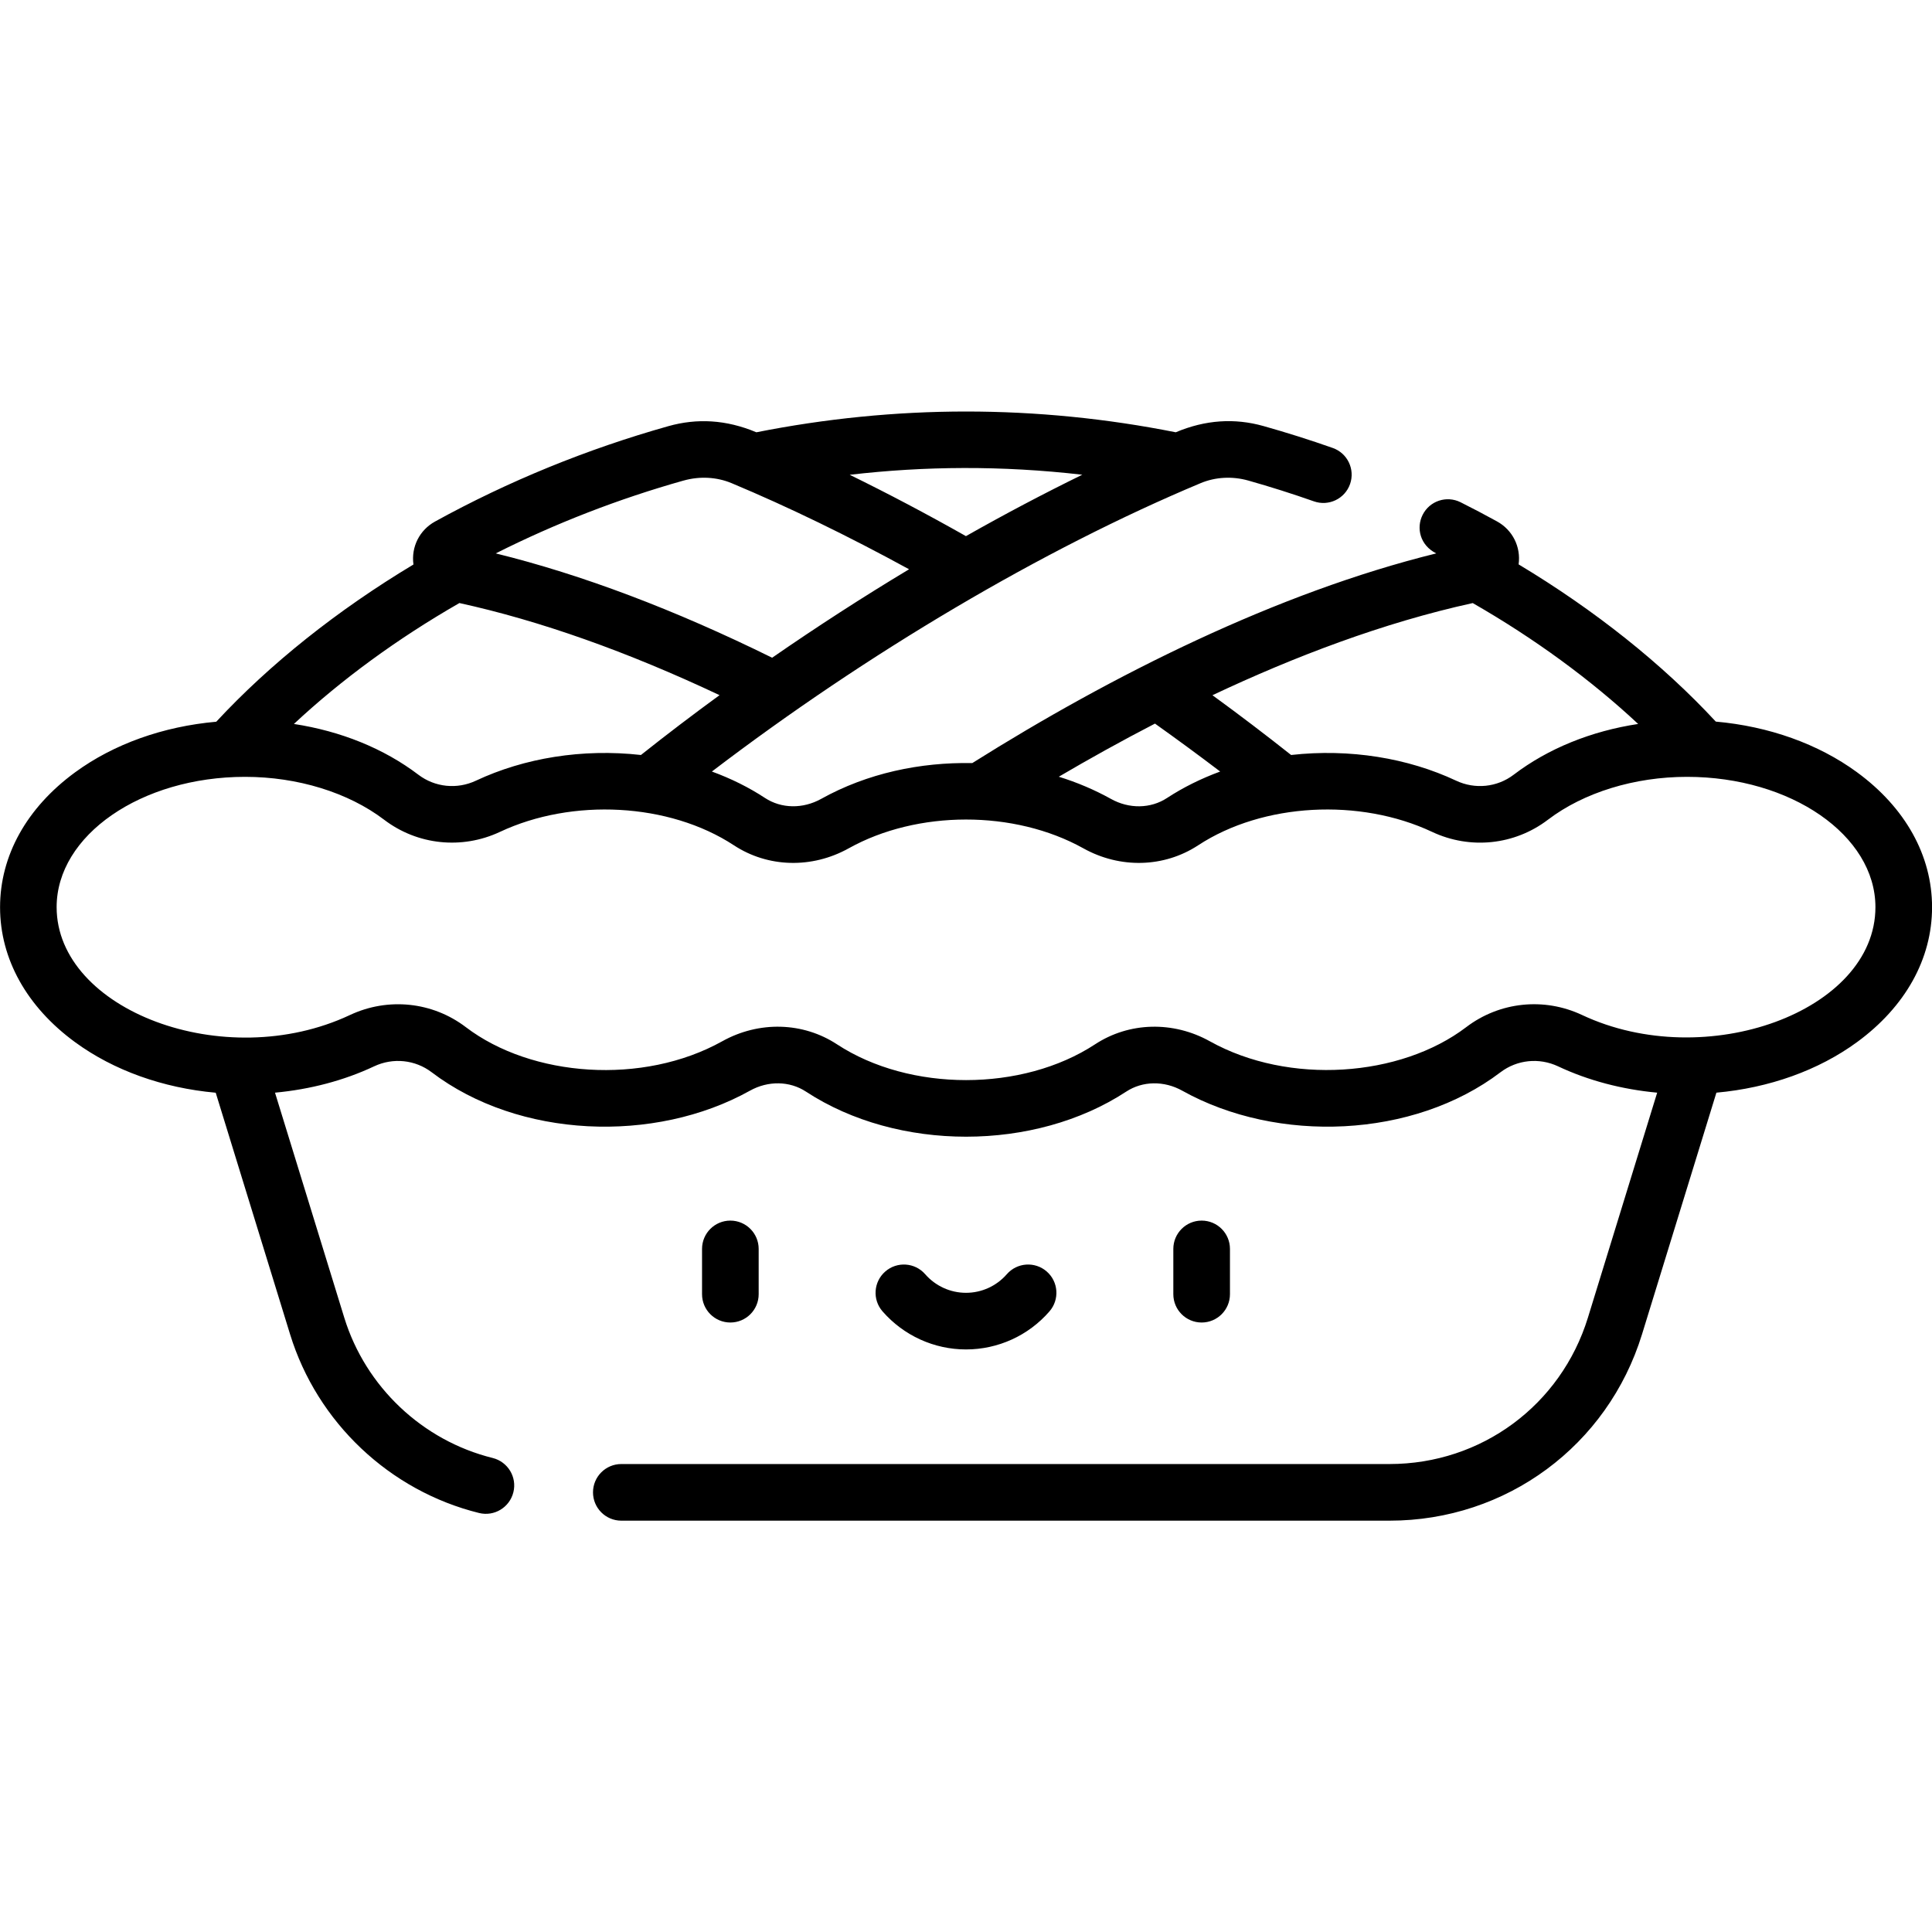
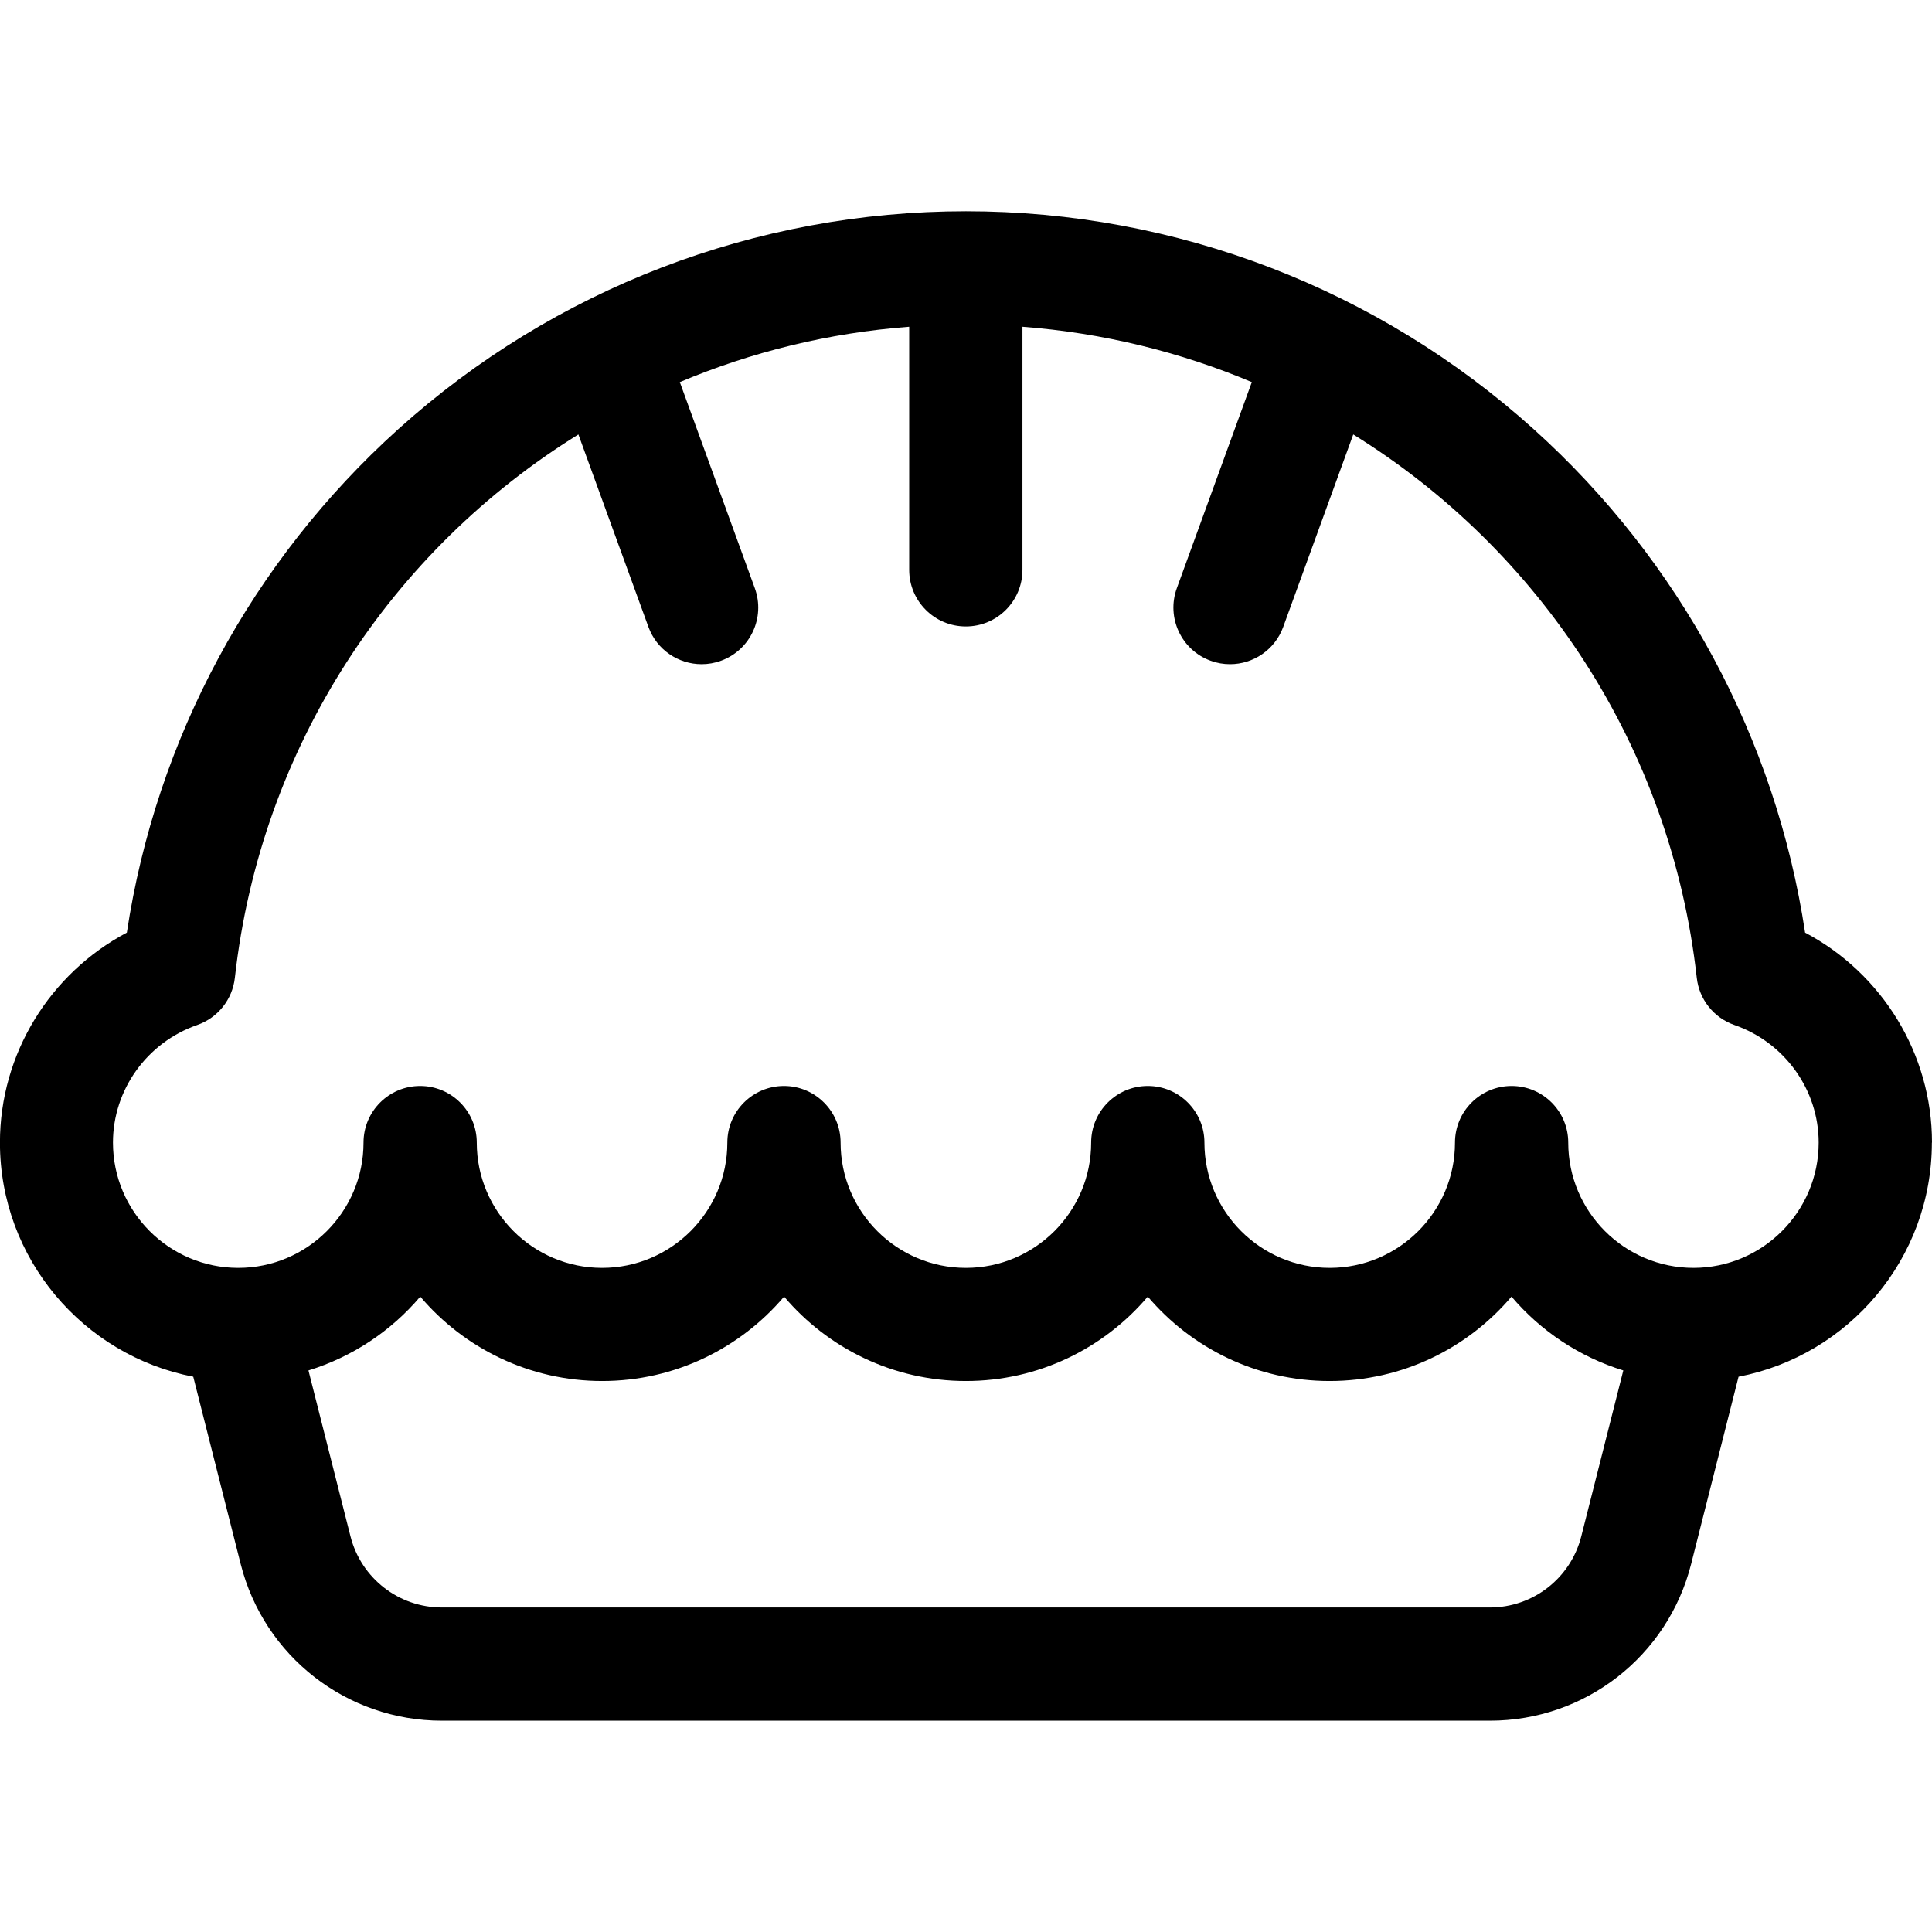
<svg xmlns="http://www.w3.org/2000/svg" version="1.1" width="32" height="32" viewBox="0 0 32 32">
-   <path d="M30.757 12.79c-0.643-0.47-1.46-0.76-2.338-0.838-0.886-0.956-2.005-1.847-3.266-2.604 0.040-0.291-0.1-0.57-0.358-0.712-0.198-0.109-0.401-0.216-0.603-0.317-0.232-0.116-0.513-0.023-0.629 0.209-0.109 0.217-0.043 0.504 0.226 0.638-2.64 0.651-5.364 2.014-7.685 3.473-0.862-0.016-1.738 0.167-2.503 0.593-0.302 0.168-0.659 0.163-0.93-0.015-0.268-0.176-0.565-0.323-0.88-0.438 2.576-1.964 5.482-3.683 8.094-4.776 0.245-0.103 0.525-0.118 0.789-0.044 0.365 0.103 0.731 0.219 1.089 0.345 0.244 0.086 0.512-0.042 0.598-0.286s-0.042-0.512-0.286-0.598c-0.377-0.133-0.763-0.255-1.147-0.363-0.479-0.135-0.963-0.104-1.454 0.103-1.143-0.228-2.31-0.344-3.473-0.344s-2.33 0.117-3.473 0.344c-0.502-0.211-0.986-0.234-1.456-0.102-1.35 0.38-2.651 0.911-3.866 1.58-0.258 0.142-0.398 0.421-0.358 0.712-1.261 0.757-2.379 1.648-3.266 2.604-0.878 0.078-1.696 0.368-2.338 0.838-0.802 0.587-1.243 1.38-1.243 2.235s0.442 1.649 1.243 2.235c0.64 0.468 1.454 0.758 2.329 0.837l1.232 4.002c0.449 1.459 1.649 2.593 3.13 2.959 0.252 0.062 0.505-0.092 0.568-0.343s-0.091-0.505-0.342-0.568c-1.164-0.288-2.106-1.179-2.459-2.325l-1.147-3.726c0.582-0.054 1.142-0.201 1.641-0.436 0.314-0.148 0.68-0.11 0.954 0.098 1.443 1.097 3.693 1.185 5.27 0.306 0.302-0.169 0.659-0.163 0.93 0.015 1.519 0.996 3.787 0.994 5.303-0 0.271-0.178 0.628-0.184 0.93-0.015 1.577 0.879 3.827 0.791 5.27-0.306 0.274-0.208 0.639-0.246 0.954-0.098 0.499 0.235 1.059 0.382 1.641 0.436l-1.147 3.726c-0.447 1.451-1.767 2.425-3.285 2.425h-12.725c-0.259 0-0.469 0.21-0.469 0.469s0.21 0.469 0.469 0.469h12.725c1.932 0 3.612-1.241 4.181-3.087l1.232-4.002c0.875-0.079 1.689-0.369 2.329-0.837 0.802-0.587 1.243-1.38 1.243-2.235s-0.442-1.649-1.243-2.235zM24.392 9.988c1.025 0.588 1.956 1.27 2.741 2.003-0.777 0.118-1.491 0.406-2.062 0.841-0.274 0.208-0.64 0.246-0.954 0.098-0.796-0.374-1.76-0.534-2.732-0.425-0.419-0.332-0.855-0.664-1.303-0.99 1.354-0.639 2.831-1.202 4.31-1.526zM19.13 11.985c0.368 0.262 0.729 0.527 1.080 0.794-0.315 0.116-0.611 0.262-0.88 0.438-0.271 0.178-0.628 0.184-0.93 0.015-0.27-0.15-0.559-0.273-0.863-0.367 0.496-0.291 1.030-0.589 1.593-0.88zM17.926 7.863c-0.636 0.311-1.281 0.651-1.927 1.017-0.651-0.368-1.294-0.707-1.925-1.016 1.24-0.144 2.513-0.155 3.852-0.001zM11.325 7.959c0.265-0.074 0.546-0.059 0.791 0.043 0.946 0.396 1.933 0.876 2.941 1.427-0.764 0.459-1.524 0.95-2.268 1.465-1.616-0.797-3.152-1.377-4.578-1.728 0.991-0.499 2.036-0.904 3.113-1.207zM7.608 9.988c1.333 0.292 2.779 0.804 4.31 1.526-0.443 0.323-0.878 0.654-1.302 0.991-0.972-0.109-1.935 0.051-2.732 0.425-0.314 0.148-0.68 0.11-0.954-0.098-0.571-0.434-1.284-0.722-2.062-0.841 0.785-0.733 1.715-1.414 2.74-2.002zM26.205 16.812c-0.631-0.297-1.367-0.22-1.92 0.201-1.089 0.828-2.934 0.965-4.246 0.234-0.608-0.339-1.337-0.32-1.901 0.050-1.205 0.79-3.068 0.791-4.275 0-0.561-0.368-1.289-0.391-1.901-0.050-1.313 0.732-3.157 0.595-4.246-0.234-0.553-0.421-1.289-0.497-1.92-0.201-2.081 0.978-4.858-0.084-4.858-1.787 0-1.19 1.4-2.158 3.121-2.158 0.87 0 1.71 0.259 2.303 0.71 0.553 0.421 1.289 0.497 1.92 0.201 1.194-0.561 2.798-0.483 3.874 0.223 0.564 0.37 1.292 0.389 1.901 0.050 1.137-0.634 2.742-0.638 3.887 0 0.608 0.339 1.336 0.32 1.901-0.050 1.077-0.706 2.681-0.784 3.874-0.223 0.631 0.297 1.367 0.22 1.92-0.201 0.593-0.451 1.433-0.71 2.303-0.71 1.721 0 3.121 0.968 3.121 2.158-0 1.728-2.808 2.75-4.858 1.787zM20.372 21.436v-0.75c0-0.259-0.21-0.469-0.469-0.469s-0.469 0.21-0.469 0.469v0.75c0 0.259 0.21 0.469 0.469 0.469s0.469-0.21 0.469-0.469zM12.566 21.436v-0.75c0-0.259-0.21-0.469-0.469-0.469s-0.469 0.21-0.469 0.469v0.75c0 0.259 0.21 0.469 0.469 0.469s0.469-0.21 0.469-0.469zM16 22.351c0.53 0 1.034-0.229 1.382-0.63 0.17-0.195 0.15-0.491-0.045-0.661s-0.491-0.15-0.661 0.045c-0.171 0.196-0.417 0.308-0.676 0.308s-0.505-0.112-0.676-0.308c-0.17-0.195-0.466-0.215-0.661-0.045s-0.216 0.466-0.045 0.661c0.349 0.4 0.853 0.63 1.382 0.63z" />
+   <path d="M32 18.925c0-1.468-0.824-2.801-2.102-3.478-0.485-3.207-2.068-6.151-4.495-8.338-2.583-2.328-5.923-3.61-9.404-3.61s-6.82 1.282-9.403 3.61c-2.427 2.187-4.010 5.131-4.495 8.338-1.277 0.677-2.102 2.009-2.102 3.478 0 1.922 1.381 3.527 3.202 3.878l0.786 3.104c0.387 1.527 1.757 2.593 3.332 2.593h17.359c1.575 0 2.945-1.066 3.332-2.593l0.786-3.104c1.822-0.351 3.202-1.956 3.202-3.878zM24.679 26.625h-17.359c-0.716 0-1.339-0.485-1.515-1.179l-0.696-2.747c0.729-0.225 1.37-0.654 1.852-1.223 0.725 0.854 1.807 1.398 3.013 1.398s2.287-0.543 3.013-1.398c0.725 0.855 1.807 1.398 3.012 1.398s2.287-0.543 3.012-1.398c0.725 0.855 1.807 1.398 3.012 1.398s2.287-0.543 3.012-1.398c0.482 0.568 1.123 0.998 1.852 1.223l-0.696 2.747c-0.176 0.694-0.799 1.179-1.515 1.179zM28.050 21c-1.144 0-2.075-0.931-2.075-2.075 0-0.518-0.42-0.938-0.938-0.938s-0.938 0.42-0.938 0.938c0 1.144-0.931 2.075-2.075 2.075s-2.075-0.931-2.075-2.075c0-0.518-0.42-0.938-0.938-0.938s-0.938 0.42-0.938 0.938c0 1.144-0.931 2.075-2.075 2.075s-2.075-0.931-2.075-2.075c0-0.518-0.42-0.938-0.938-0.938s-0.938 0.42-0.938 0.938c0 1.144-0.931 2.075-2.075 2.075s-2.075-0.931-2.075-2.075c0-0.518-0.42-0.938-0.938-0.938s-0.938 0.42-0.938 0.938c0 1.144-0.931 2.075-2.075 2.075s-2.075-0.931-2.075-2.075c0-0.874 0.561-1.657 1.396-1.948 0.341-0.119 0.583-0.423 0.623-0.781 0.429-3.84 2.607-7.092 5.69-9l1.16 3.188c0.139 0.381 0.498 0.617 0.881 0.617 0.106 0 0.215-0.018 0.321-0.057 0.487-0.177 0.737-0.715 0.56-1.202l-1.242-3.413c1.185-0.499 2.463-0.816 3.799-0.917v4.026c0 0.518 0.42 0.938 0.938 0.938s0.938-0.42 0.938-0.938v-4.026c1.335 0.102 2.614 0.418 3.799 0.917l-1.242 3.413c-0.177 0.487 0.074 1.025 0.56 1.202 0.106 0.039 0.214 0.057 0.321 0.057 0.383 0 0.742-0.236 0.881-0.617l1.16-3.188c3.082 1.908 5.261 5.16 5.69 9 0.040 0.358 0.282 0.662 0.623 0.781 0.835 0.291 1.396 1.074 1.396 1.948 0 1.144-0.931 2.075-2.075 2.075z" />
</svg>
